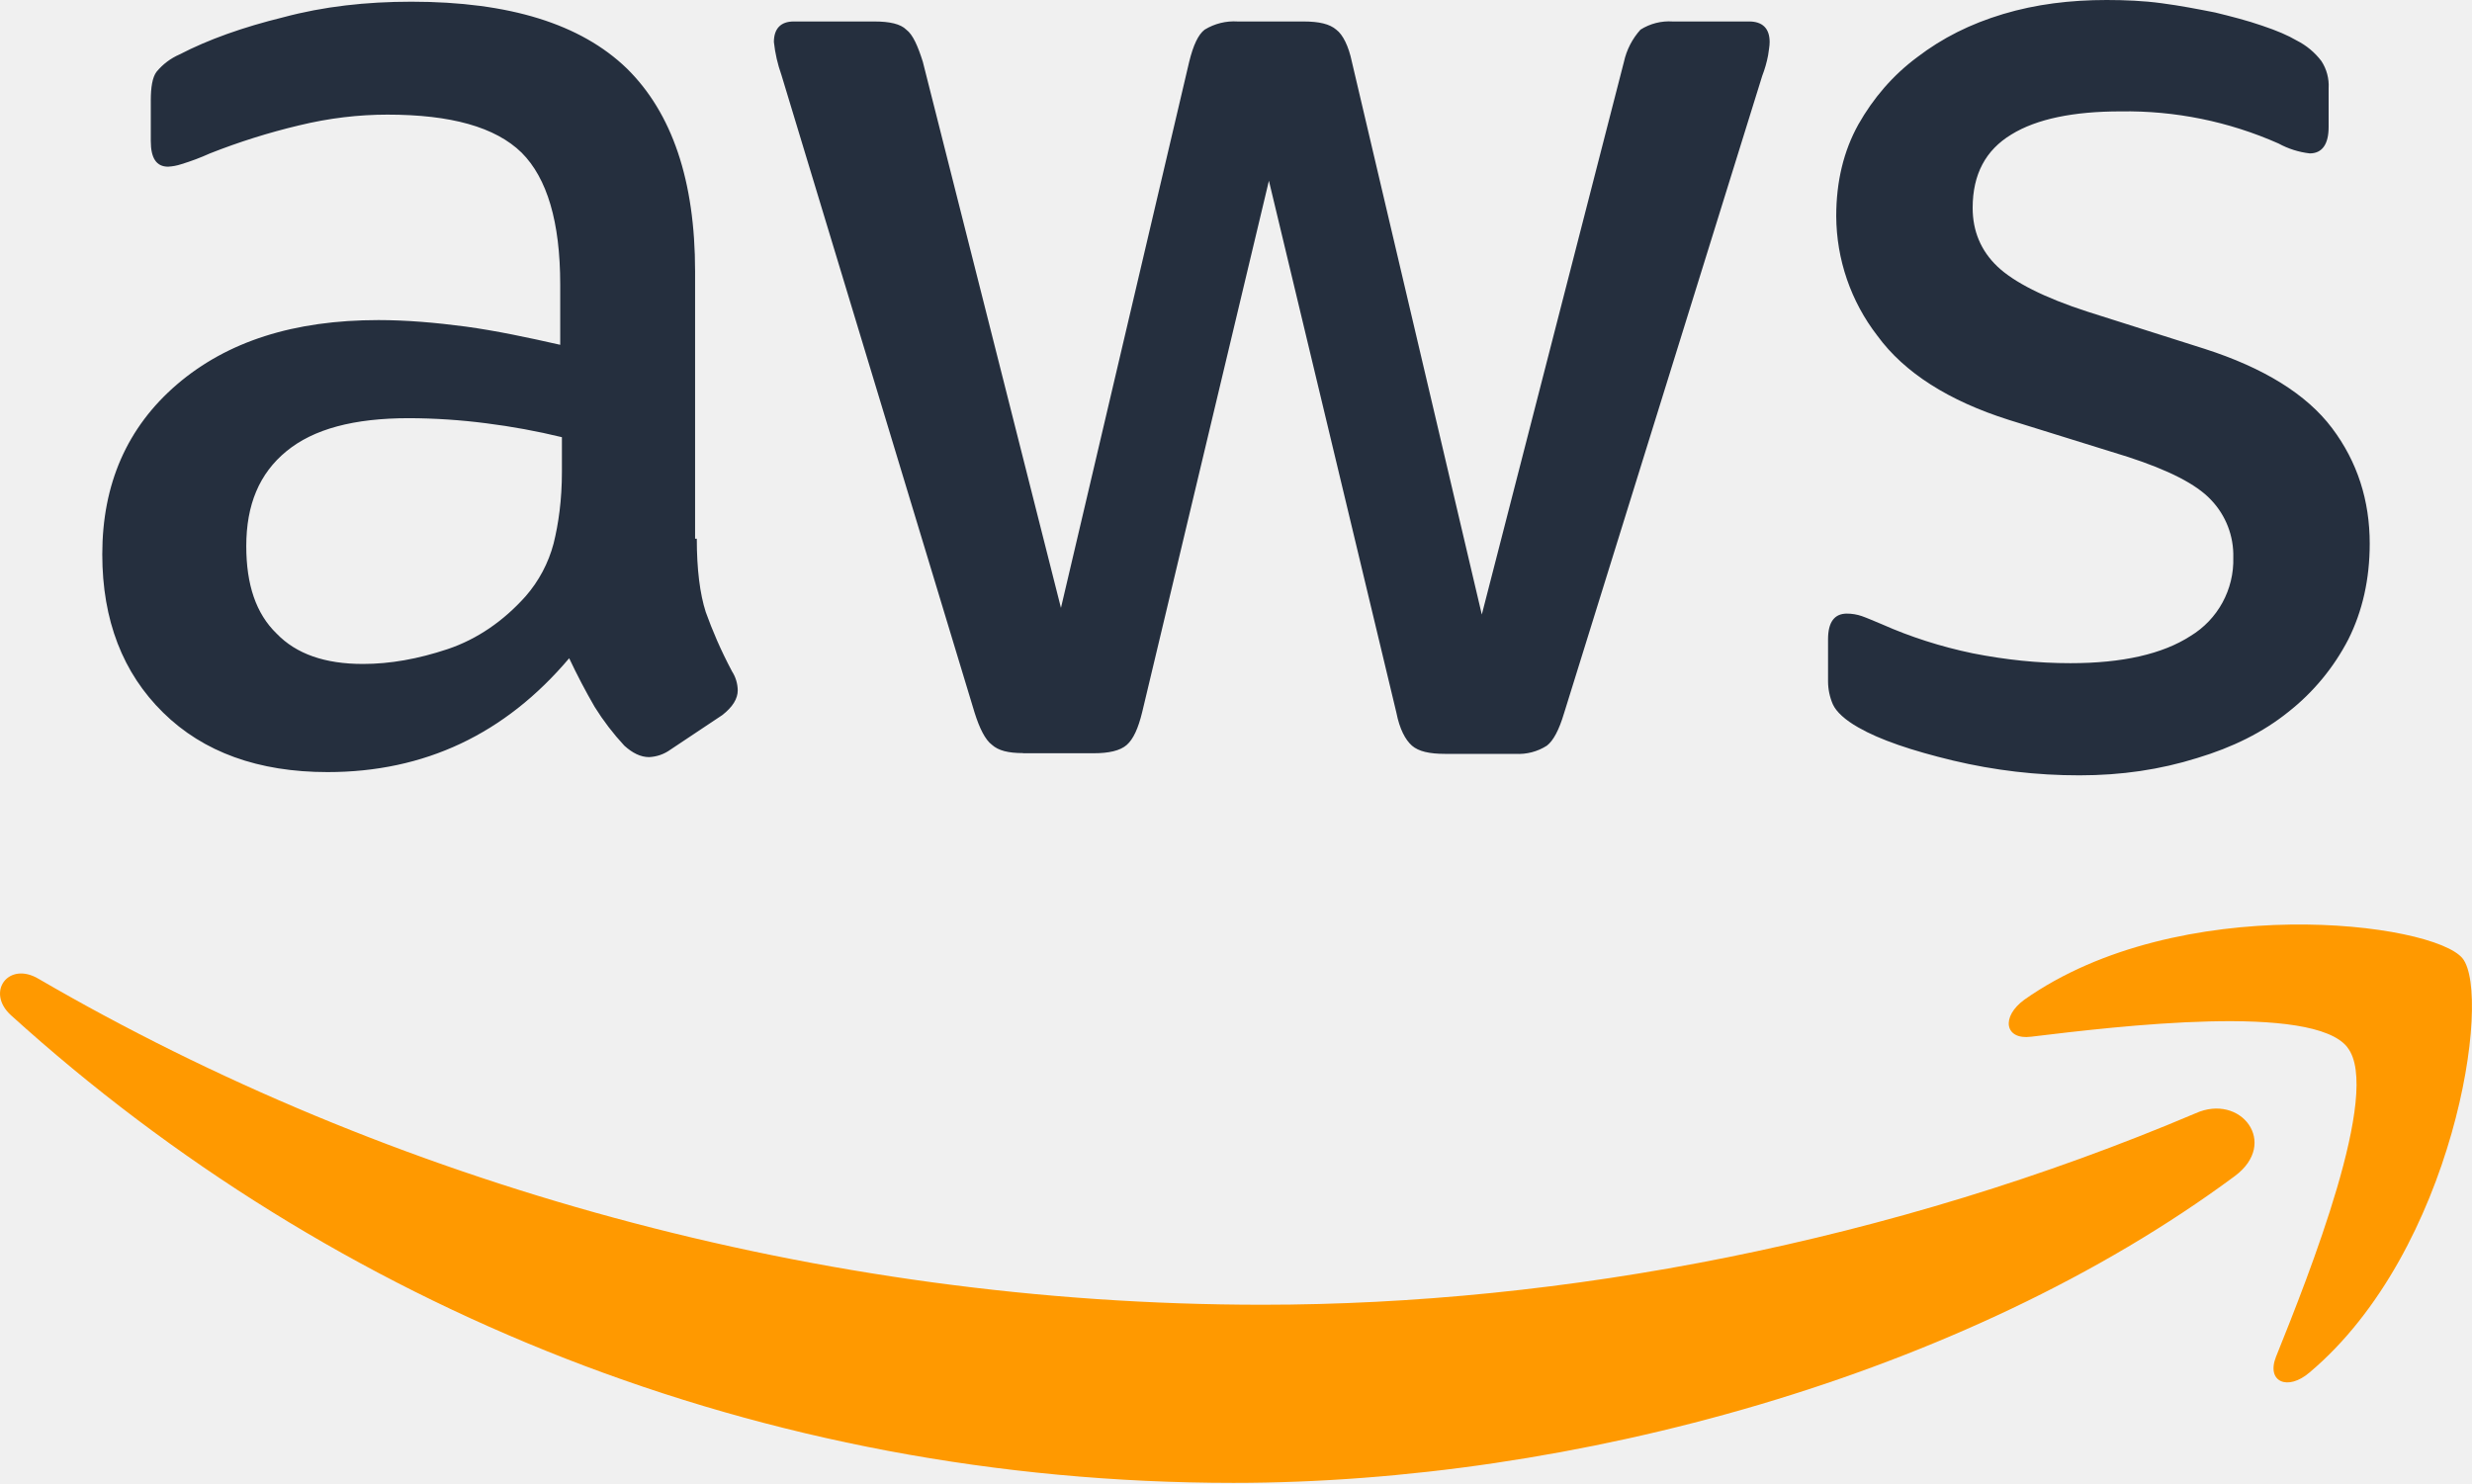
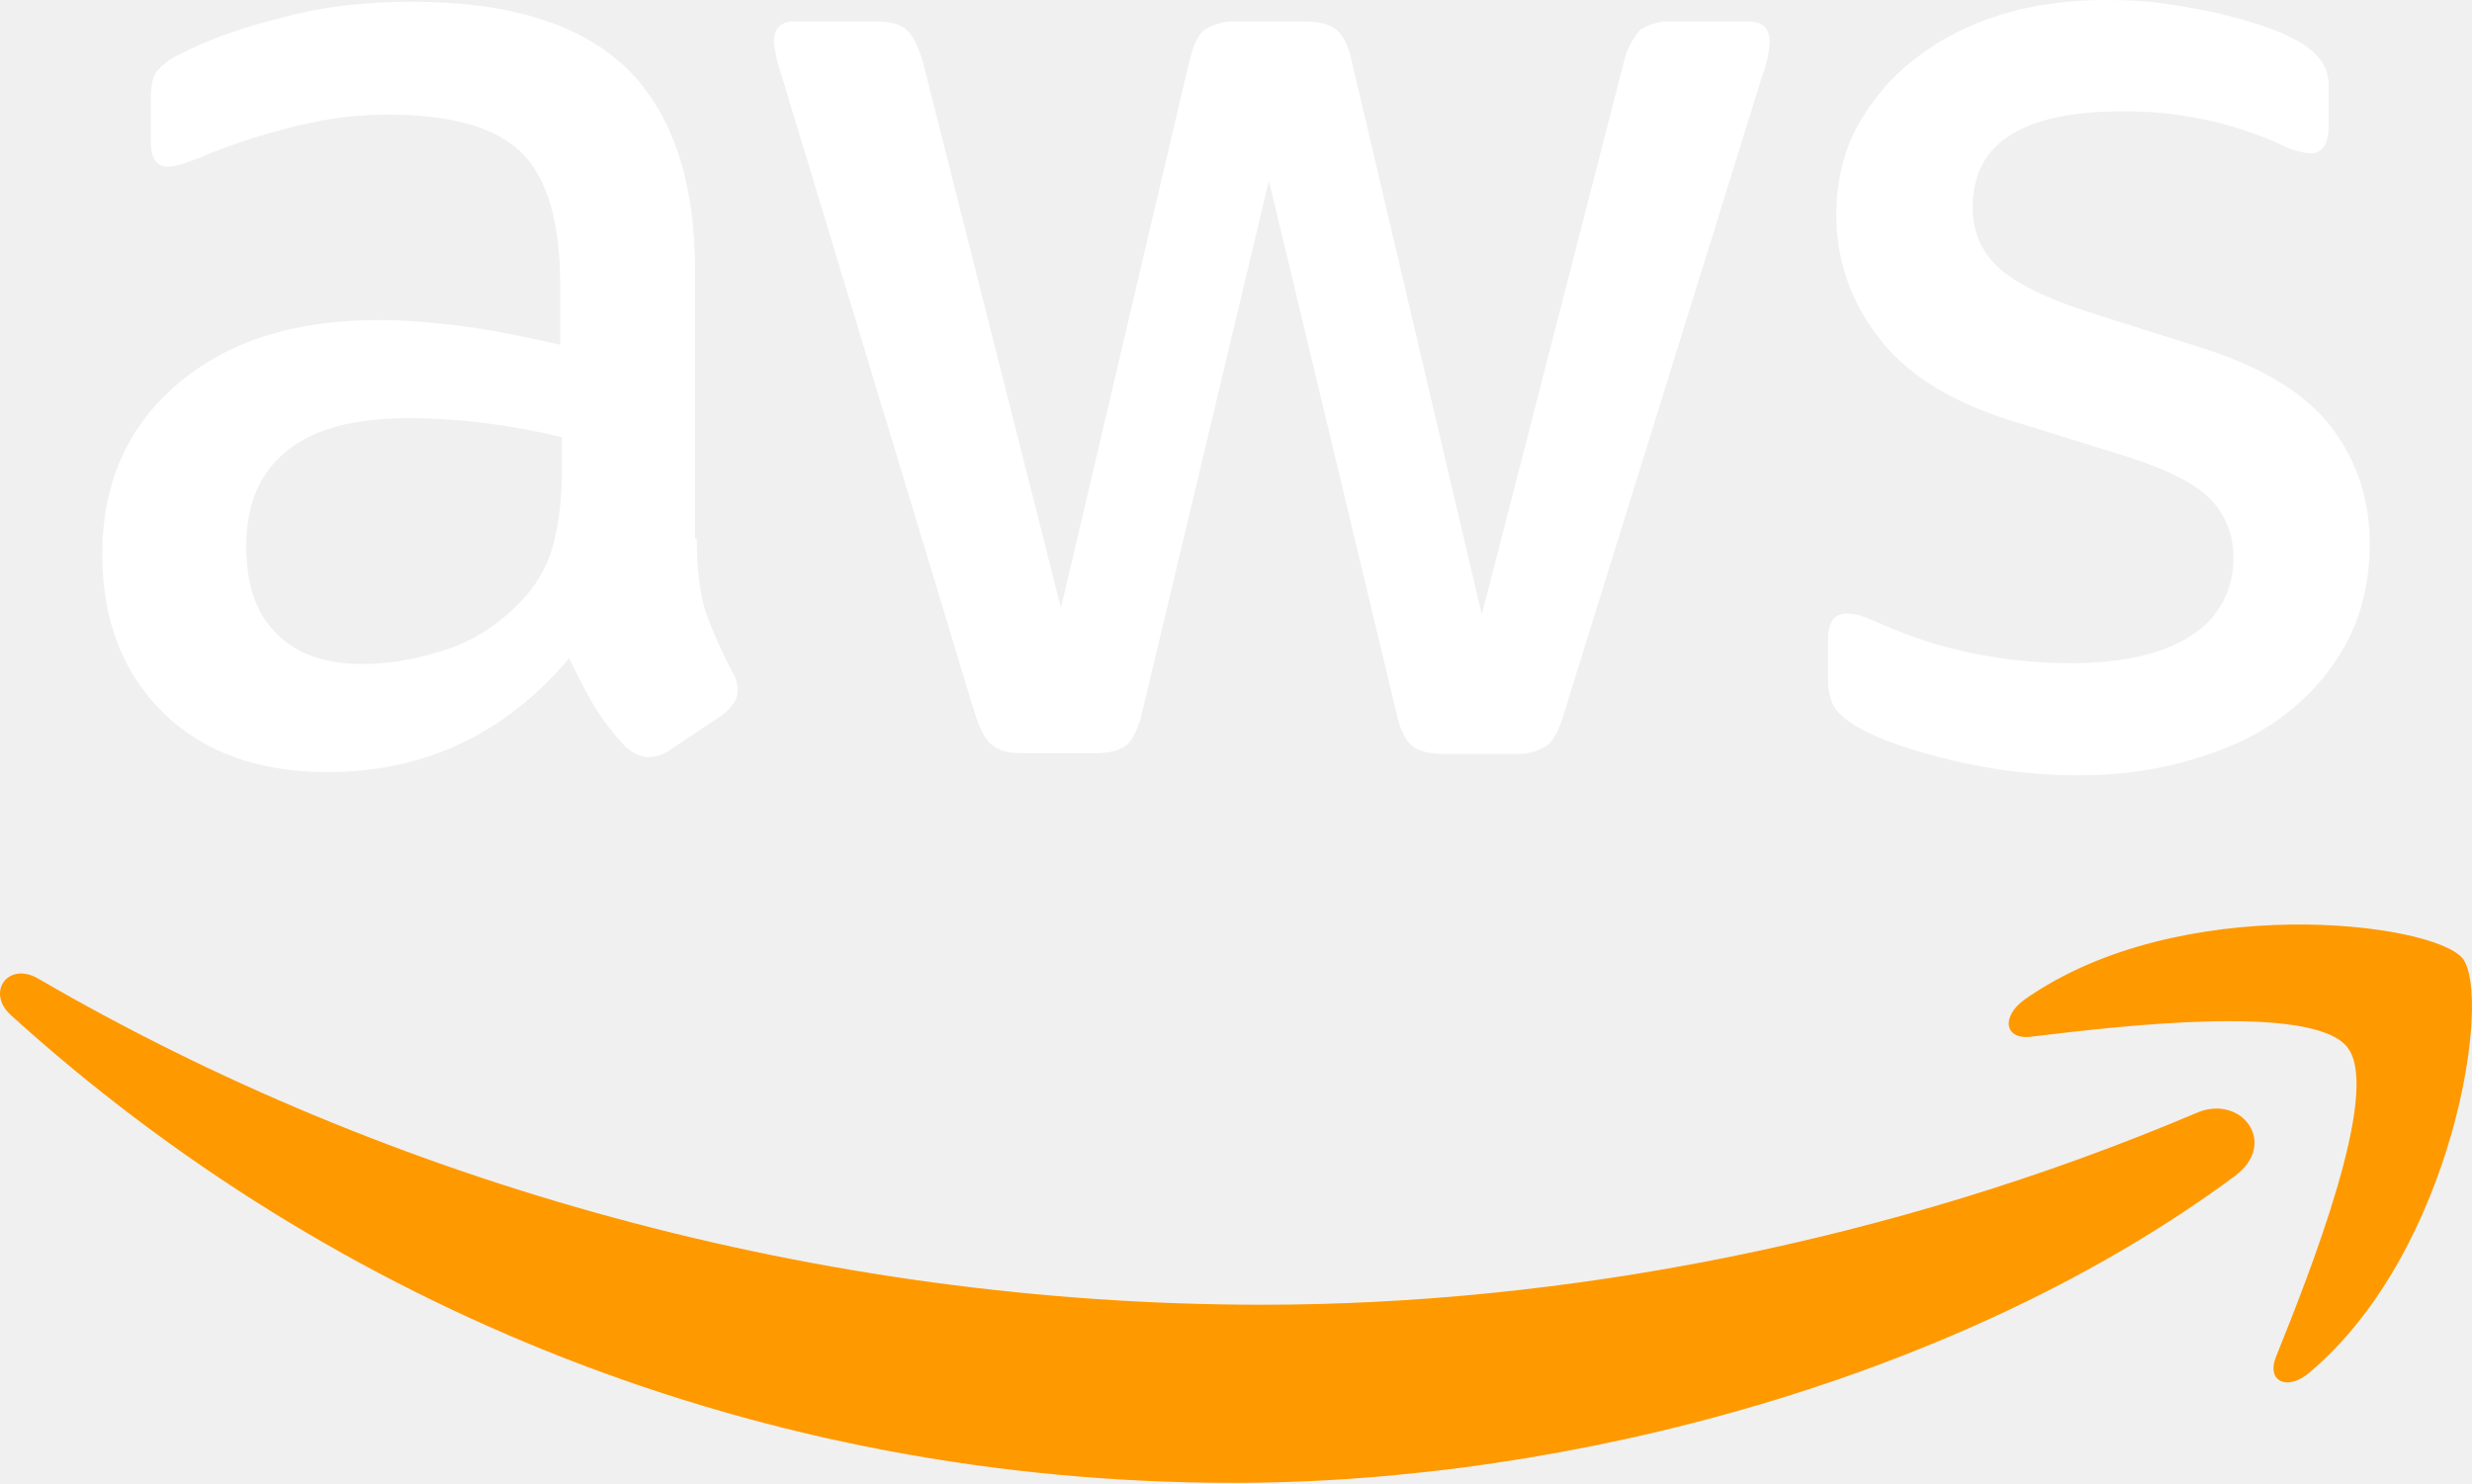
<svg xmlns="http://www.w3.org/2000/svg" viewBox="0 4.2 16 9.6" fill="none">
-   <path fill="#252F3E" d="M4.51 7.687c0 .197.02.357.058.475.042.117.096.245.17.384a.233.233 0 01.037.123c0 .053-.032.107-.1.16l-.336.224a.255.255 0 01-.138.048c-.054 0-.107-.026-.16-.074a1.652 1.652 0 01-.192-.251 4.137 4.137 0 01-.165-.315c-.415.491-.936.737-1.564.737-.447 0-.804-.129-1.064-.385-.261-.256-.394-.598-.394-1.025 0-.454.16-.822.484-1.1.325-.278.756-.416 1.304-.416.18 0 .367.016.564.042.197.027.4.07.612.118v-.39c0-.406-.085-.689-.25-.854-.17-.166-.458-.246-.868-.246-.186 0-.377.022-.574.07a4.23 4.23 0 00-.575.181 1.525 1.525 0 01-.186.07.326.326 0 01-.085.016c-.075 0-.112-.054-.112-.166v-.262c0-.085.01-.15.037-.186a.399.399 0 01.15-.113c.185-.096.409-.176.67-.24.26-.07.537-.101.83-.101.633 0 1.096.144 1.394.432.293.288.442.726.442 1.314v1.73h.01zm-2.161.811c.175 0 .356-.032.548-.096.191-.064.362-.182.505-.342a.848.848 0 00.181-.341c.032-.129.054-.283.054-.465V7.03a4.43 4.43 0 00-.49-.09 3.996 3.996 0 00-.5-.033c-.357 0-.618.07-.793.214-.176.144-.26.347-.26.614 0 .25.063.437.196.566.128.133.314.197.559.197zm4.273.577c-.096 0-.16-.016-.202-.054-.043-.032-.08-.106-.112-.208l-1.25-4.127a.938.938 0 01-.049-.214c0-.085.043-.133.128-.133h.522c.1 0 .17.016.207.053.043.032.075.107.107.208l.894 3.535.83-3.535c.026-.106.058-.176.1-.208a.365.365 0 01.214-.053h.425c.102 0 .17.016.213.053.043.032.08.107.101.208l.841 3.578.92-3.578a.458.458 0 01.107-.208.346.346 0 01.208-.053h.495c.085 0 .133.043.133.133 0 .027-.006.054-.01.086a.76.76 0 01-.038.133l-1.283 4.127c-.032.107-.069.177-.111.209a.34.34 0 01-.203.053h-.457c-.101 0-.17-.016-.213-.053-.043-.038-.08-.107-.101-.214L8.213 5.37l-.82 3.439c-.026.107-.058.176-.1.213-.043.038-.118.054-.213.054h-.458zm6.838.144a3.51 3.51 0 01-.82-.096c-.266-.064-.473-.134-.612-.214-.085-.048-.143-.101-.165-.15a.378.378 0 01-.031-.149v-.272c0-.112.042-.166.122-.166a.3.3 0 01.096.016c.032.011.08.032.133.054.18.08.378.144.585.187.213.042.42.064.633.064.336 0 .596-.059.777-.176a.575.575 0 00.277-.508.52.52 0 00-.144-.373c-.095-.102-.276-.193-.537-.278l-.772-.24c-.388-.123-.676-.305-.851-.545a1.275 1.275 0 01-.266-.774c0-.224.048-.422.143-.593.096-.17.224-.32.384-.438.16-.122.34-.213.553-.277.213-.064.436-.091.67-.091.118 0 .24.005.357.021.122.016.234.038.346.06.106.026.208.052.303.085.096.032.17.064.224.096a.46.46 0 01.16.133.289.289 0 01.047.176v.251c0 .112-.042.171-.122.171a.552.552 0 01-.202-.064 2.427 2.427 0 00-1.022-.208c-.303 0-.543.048-.708.15-.165.1-.25.256-.25.475 0 .149.053.277.16.379.106.101.303.202.585.293l.756.24c.383.123.66.294.825.513.165.219.244.47.244.748 0 .23-.047.437-.138.619a1.436 1.436 0 01-.388.47c-.165.133-.362.23-.591.299-.24.075-.49.112-.761.112z" />
+   <path fill="#FFFFFF" d="M4.51 7.687c0 .197.02.357.058.475.042.117.096.245.17.384a.233.233 0 01.037.123c0 .053-.032.107-.1.16l-.336.224a.255.255 0 01-.138.048c-.054 0-.107-.026-.16-.074a1.652 1.652 0 01-.192-.251 4.137 4.137 0 01-.165-.315c-.415.491-.936.737-1.564.737-.447 0-.804-.129-1.064-.385-.261-.256-.394-.598-.394-1.025 0-.454.16-.822.484-1.1.325-.278.756-.416 1.304-.416.18 0 .367.016.564.042.197.027.4.07.612.118v-.39c0-.406-.085-.689-.25-.854-.17-.166-.458-.246-.868-.246-.186 0-.377.022-.574.07a4.23 4.23 0 00-.575.181 1.525 1.525 0 01-.186.07.326.326 0 01-.085.016c-.075 0-.112-.054-.112-.166v-.262c0-.085.01-.15.037-.186a.399.399 0 01.15-.113c.185-.096.409-.176.67-.24.26-.07.537-.101.83-.101.633 0 1.096.144 1.394.432.293.288.442.726.442 1.314v1.73h.01zm-2.161.811c.175 0 .356-.032.548-.096.191-.064.362-.182.505-.342a.848.848 0 00.181-.341c.032-.129.054-.283.054-.465V7.03a4.43 4.43 0 00-.49-.09 3.996 3.996 0 00-.5-.033c-.357 0-.618.07-.793.214-.176.144-.26.347-.26.614 0 .25.063.437.196.566.128.133.314.197.559.197zm4.273.577c-.096 0-.16-.016-.202-.054-.043-.032-.08-.106-.112-.208l-1.25-4.127a.938.938 0 01-.049-.214c0-.085.043-.133.128-.133h.522c.1 0 .17.016.207.053.043.032.075.107.107.208l.894 3.535.83-3.535c.026-.106.058-.176.1-.208a.365.365 0 01.214-.053h.425c.102 0 .17.016.213.053.043.032.08.107.101.208l.841 3.578.92-3.578a.458.458 0 01.107-.208.346.346 0 01.208-.053h.495c.085 0 .133.043.133.133 0 .027-.006.054-.01.086a.76.76 0 01-.038.133l-1.283 4.127c-.032.107-.069.177-.111.209a.34.34 0 01-.203.053h-.457c-.101 0-.17-.016-.213-.053-.043-.038-.08-.107-.101-.214L8.213 5.37l-.82 3.439c-.026.107-.058.176-.1.213-.043.038-.118.054-.213.054h-.458zm6.838.144a3.51 3.51 0 01-.82-.096c-.266-.064-.473-.134-.612-.214-.085-.048-.143-.101-.165-.15a.378.378 0 01-.031-.149v-.272c0-.112.042-.166.122-.166a.3.3 0 01.096.016c.032.011.08.032.133.054.18.08.378.144.585.187.213.042.42.064.633.064.336 0 .596-.059.777-.176a.575.575 0 00.277-.508.52.52 0 00-.144-.373c-.095-.102-.276-.193-.537-.278l-.772-.24c-.388-.123-.676-.305-.851-.545a1.275 1.275 0 01-.266-.774c0-.224.048-.422.143-.593.096-.17.224-.32.384-.438.16-.122.34-.213.553-.277.213-.064.436-.091.67-.091.118 0 .24.005.357.021.122.016.234.038.346.06.106.026.208.052.303.085.096.032.17.064.224.096a.46.46 0 01.16.133.289.289 0 01.047.176v.251c0 .112-.042.171-.122.171a.552.552 0 01-.202-.064 2.427 2.427 0 00-1.022-.208c-.303 0-.543.048-.708.15-.165.1-.25.256-.25.475 0 .149.053.277.16.379.106.101.303.202.585.293l.756.24c.383.123.66.294.825.513.165.219.244.47.244.748 0 .23-.047.437-.138.619a1.436 1.436 0 01-.388.47c-.165.133-.362.23-.591.299-.24.075-.49.112-.761.112z" />
  <g fill="#F90" fill-rule="evenodd" clip-rule="evenodd">
    <path d="M14.465 11.813c-1.75 1.297-4.294 1.986-6.481 1.986-3.065 0-5.827-1.137-7.913-3.027-.165-.15-.016-.353.18-.235 2.257 1.313 5.04 2.109 7.92 2.109 1.941 0 4.075-.406 6.039-1.239.293-.133.543.192.255.406z" />
    <path d="M15.194 10.98c-.223-.287-1.479-.138-2.048-.069-.17.022-.197-.128-.043-.24 1-.705 2.645-.502 2.836-.267.192.24-.053 1.89-.99 2.68-.143.123-.281.06-.218-.1.213-.53.687-1.72.463-2.003z" />
  </g>
</svg>
